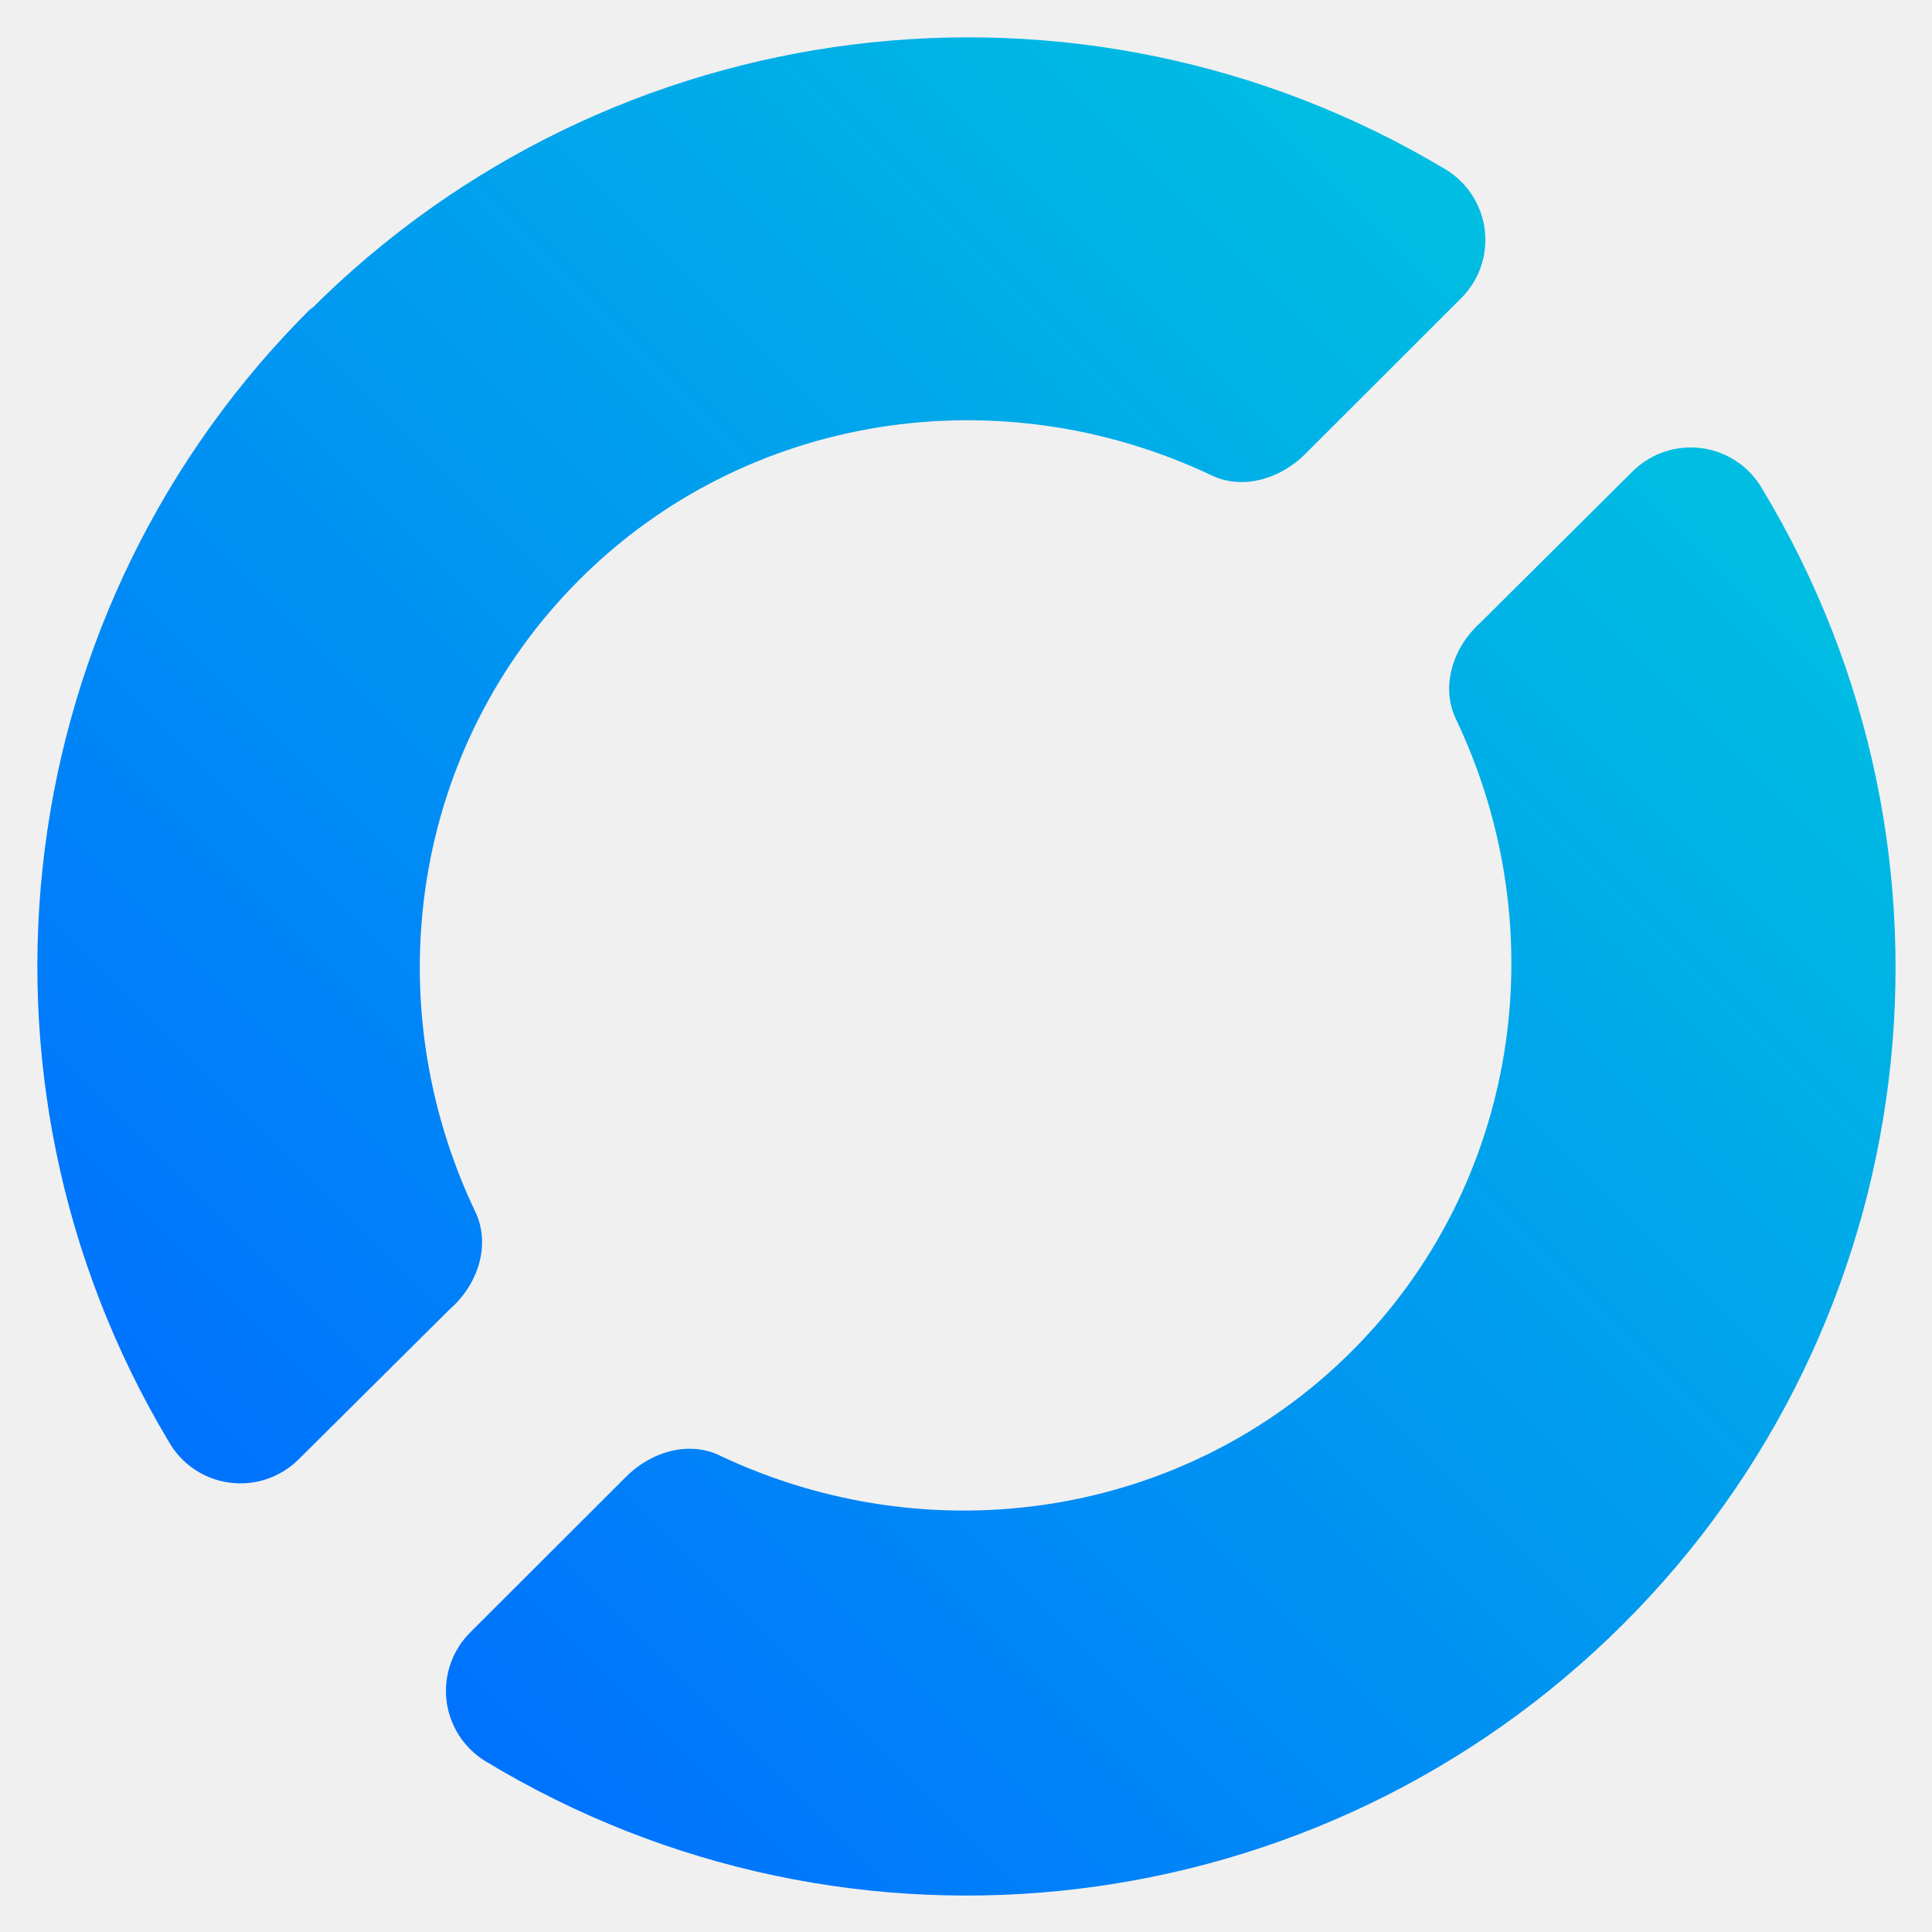
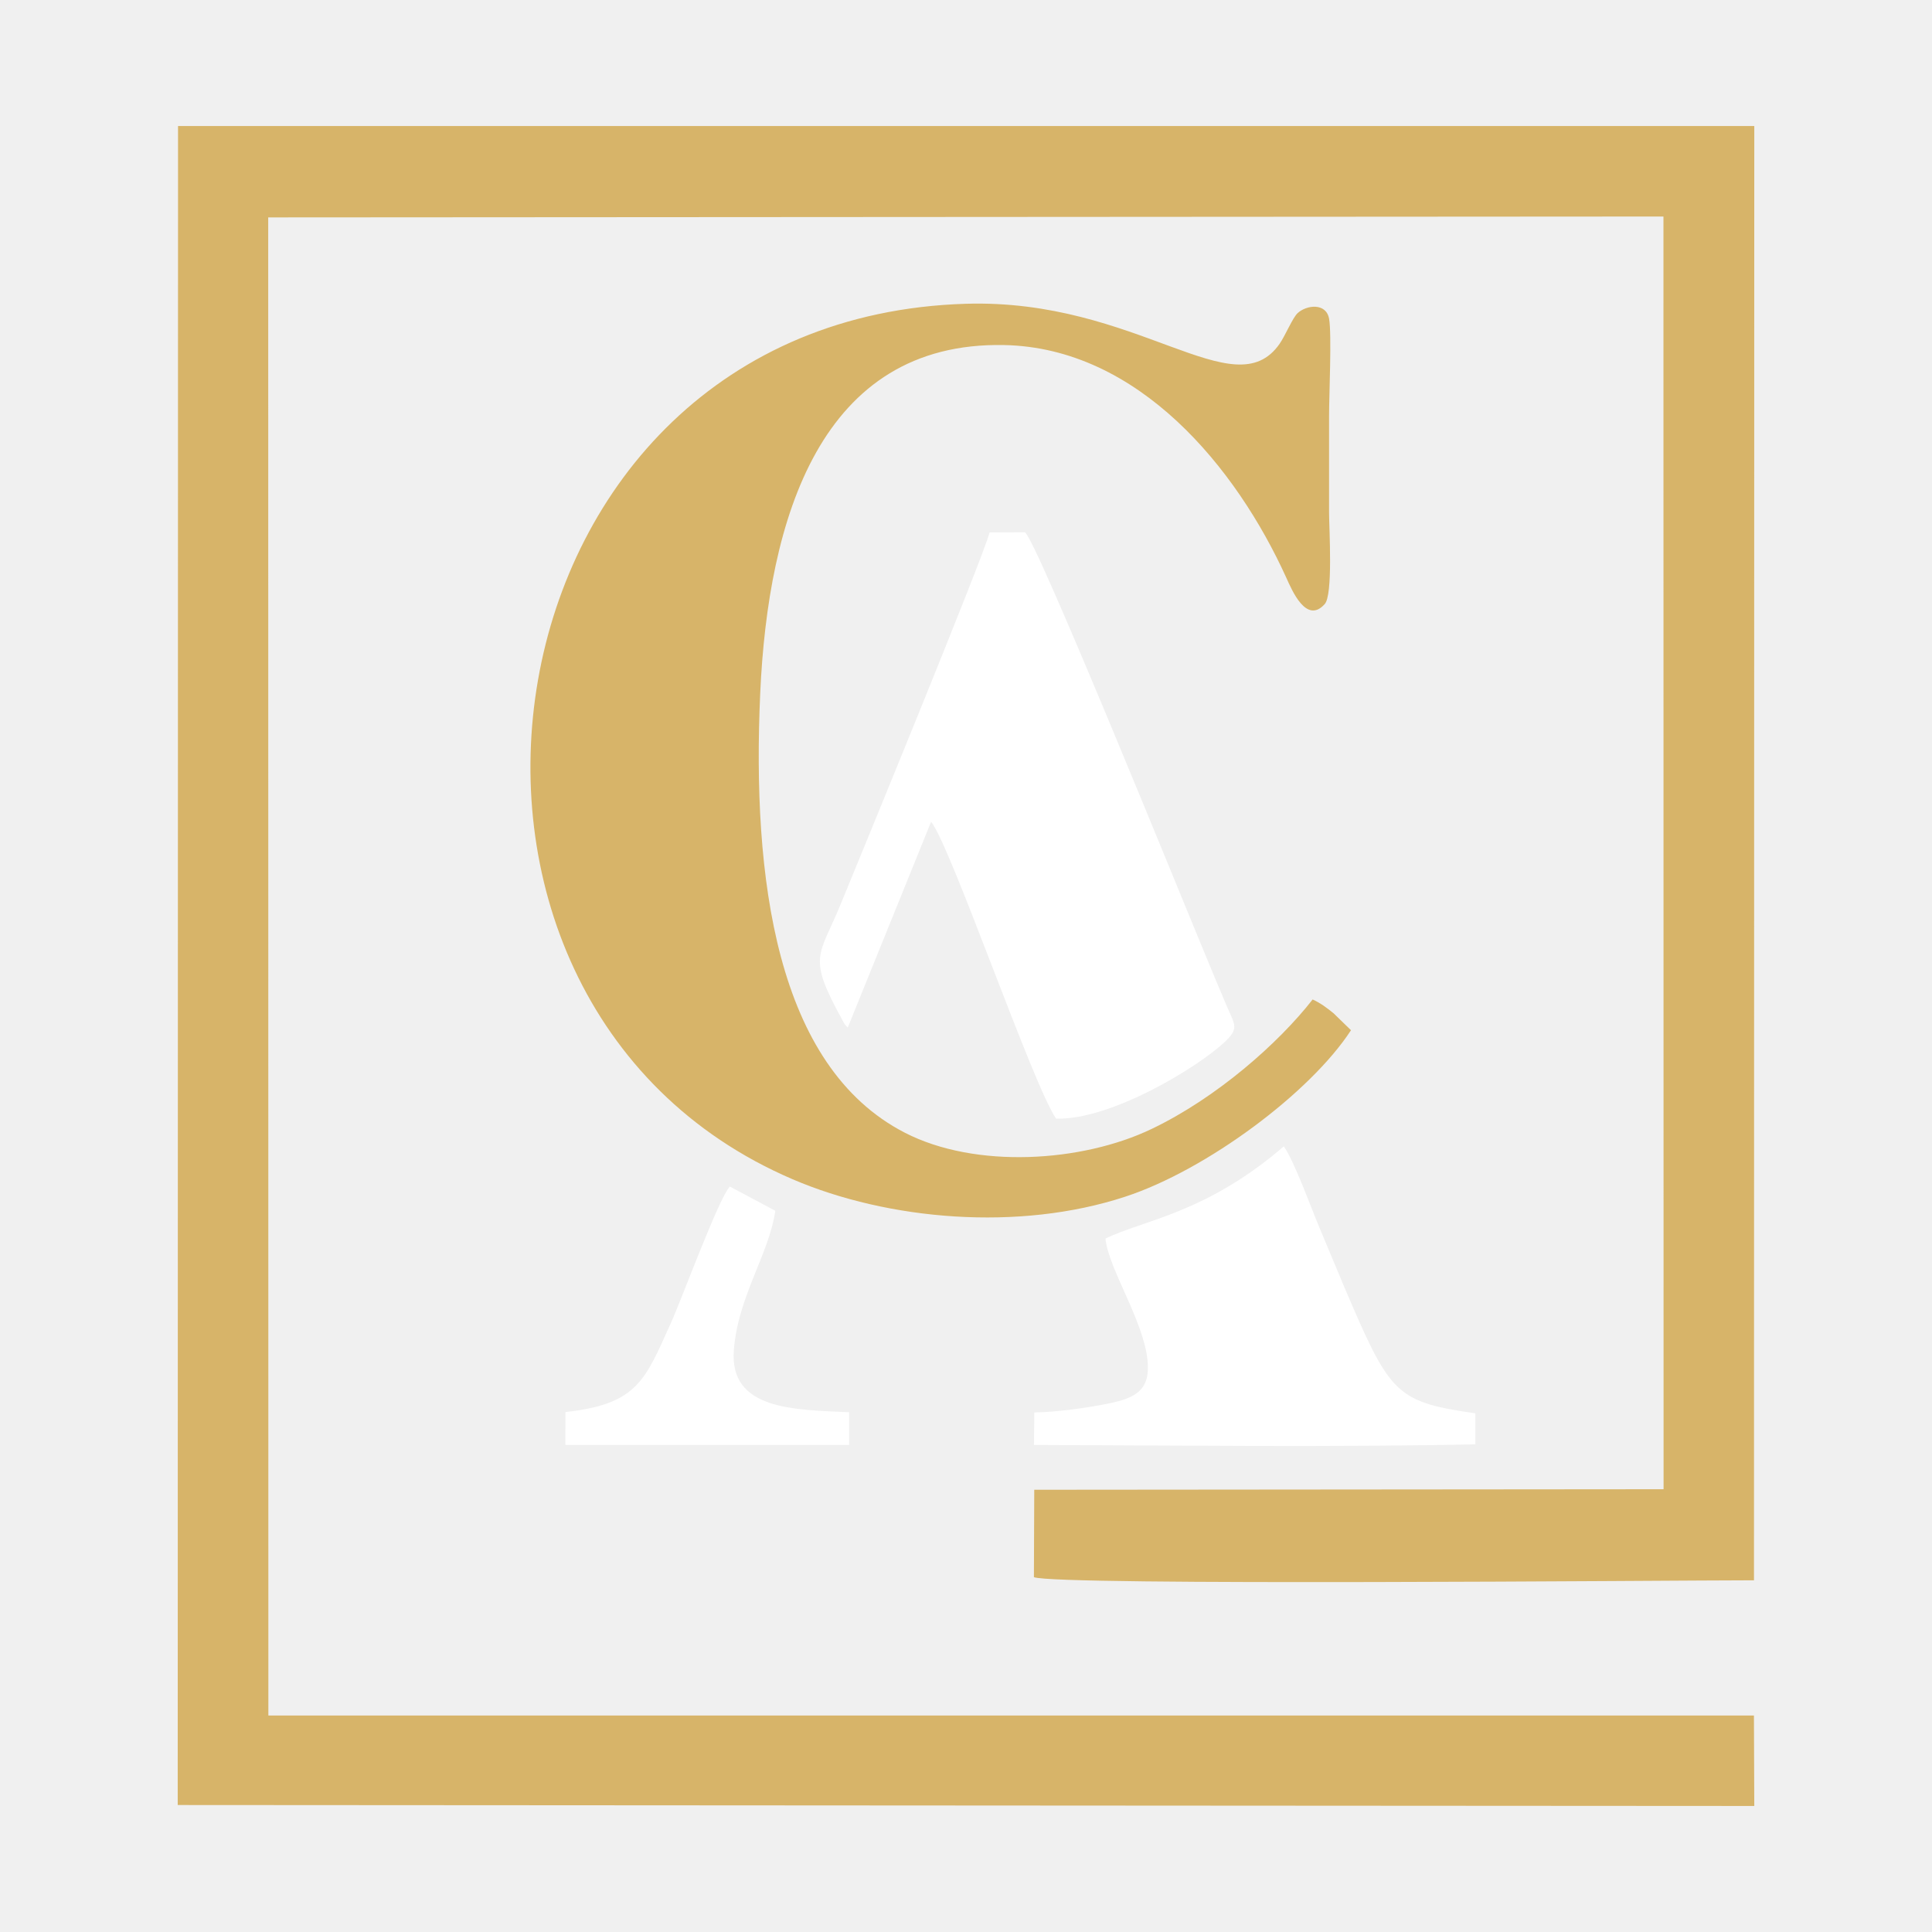
- <svg xmlns="http://www.w3.org/2000/svg" version="1.1" width="256" height="256" viewBox="0 0 256 256" xml:space="preserve">
-   <defs>
- </defs>
-   <g transform="matrix(9.470121 0 0 9.470056 128.0608 128.0608)" id="S1yLv0es-YEOf-2mc72GB">
-     <linearGradient id="SVGID_4_0" gradientUnits="userSpaceOnUse" gradientTransform="matrix(26.00048 0 0 25.99935 66.993 897.485)" x1="0.148" y1="0.851" x2="0.845" y2="0.154">
-       <stop offset="0%" style="stop-color:rgb(0,113,255);stop-opacity: 1" />
-       <stop offset="100%" style="stop-color:rgb(0,191,225);stop-opacity: 1" />
-     </linearGradient>
-     <path style="stroke: none; stroke-width: 0.988; stroke-dasharray: none; stroke-linecap: butt; stroke-dashoffset: 0; stroke-linejoin: miter; stroke-miterlimit: 4; fill: url(#SVGID_4_0); fill-rule: nonzero; opacity: 1;" transform=" translate(-79.99268, -910.4837)" d="M 89.318 903.552 L 87.183 905.674 C 86.807 906.011 86.625 906.553 86.836 907.011 C 88.258 909.987 87.718 913.535 85.384 915.867 C 83.049 918.198 79.497 918.737 76.518 917.316 C 76.079 917.119 75.564 917.286 75.226 917.628 L 73.056 919.795 C 72.802 920.044 72.677 920.397 72.717 920.751 C 72.758 921.105 72.96 921.42 73.264 921.605 C 78.377 924.699 84.94 923.91 89.174 919.693 C 93.406 915.479 94.213 908.92 91.13 903.806 C 90.953 903.494 90.641 903.282 90.287 903.233 C 89.932 903.183 89.574 903.301 89.318 903.552 z M 70.851 901.247 C 66.599 905.445 65.765 912.004 68.831 917.132 C 69.008 917.444 69.32 917.656 69.674 917.705 C 70.029 917.755 70.387 917.637 70.643 917.386 L 72.767 915.276 C 73.152 914.94 73.339 914.392 73.126 913.928 C 71.703 910.952 72.242 907.404 74.577 905.072 C 76.911 902.74 80.464 902.201 83.443 903.622 C 83.877 903.816 84.385 903.655 84.724 903.322 L 86.906 901.142 C 87.161 900.893 87.287 900.54 87.246 900.186 C 87.205 899.832 87.003 899.517 86.698 899.332 C 81.575 896.264 75.022 897.078 70.805 901.305 z" stroke-linecap="round" />
+ <svg xmlns="http://www.w3.org/2000/svg" version="1.1" viewBox="24.549 -3.751 72.847 72.847">
+   <g id="centeks-emblem">
+     <path transform="matrix(1,0,0,-1,1,212.5592)" d="M30.25 148.251 89.695 148.215 89.682 151.625 33.668 151.625 33.662 208.113 86.27 208.146 86.275 160.158 62.546 160.138 62.533 156.842C63.381 156.51 86.649 156.724 89.684 156.724L89.695 211.559 30.262 211.559ZM74.489 177.465 73.832 178.104C73.583 178.304 73.364 178.476 73.043 178.625 71.759 176.979 69.428 174.917 66.966 173.74 64.34 172.484 60.333 172.228 57.666 173.601 52.794 176.108 51.902 183.231 52.213 190.165 52.508 196.744 54.479 203.437 61.407 203.3 66.483 203.199 70.173 198.665 72.049 194.528 72.258 194.065 72.803 192.762 73.493 193.528 73.819 193.853 73.663 196.382 73.662 196.977 73.662 198.2 73.662 199.422 73.662 200.644 73.662 201.398 73.768 203.725 73.662 204.296 73.548 204.906 72.81 204.81 72.478 204.505 72.289 204.332 72.01 203.653 71.797 203.347 70.079 200.881 66.451 205.056 59.962 204.856 41.414 204.287 37.681 178.602 53.434 171.846 57.033 170.302 61.96 169.868 65.981 171.19 69.034 172.193 72.948 175.098 74.489 177.465" fill="#d7b469" fill-rule="evenodd" />
+     <path transform="matrix(1,0,0,-1,1,212.5592)" d="M55.513 177.563 58.657 185.327C59.407 184.39 62.478 175.431 63.37 174.13 65.455 174.08 68.71 176.067 69.72 177.015 70.271 177.532 70.124 177.639 69.799 178.389 69.553 178.957 69.343 179.477 69.102 180.053 68.273 182.03 62.572 196.115 62.191 196.24L60.863 196.235C60.606 195.254 56 184.046 55.237 182.193 54.43 180.233 53.983 180.264 55.288 177.892 55.433 177.627 55.375 177.719 55.513 177.563ZM65.23 169.608C65.349 168.467 66.66 166.535 66.817 165.021 66.934 163.893 66.359 163.603 65.391 163.399 64.566 163.227 63.389 163.065 62.548 163.053L62.535 161.828C67.823 161.81 73.967 161.739 79.179 161.851L79.177 163.02C76.355 163.429 76.001 163.698 74.553 167.042 74.099 168.088 73.717 169.036 73.274 170.084 72.958 170.83 72.359 172.513 71.955 173.086 69.018 170.548 66.613 170.296 65.23 169.608ZM44.869 163.068 44.867 161.828 55.566 161.827 55.564 163.062C53.493 163.155 51.043 163.144 51.219 165.404 51.377 167.437 52.538 169.001 52.783 170.656L51.069 171.571C50.657 171.152 49.247 167.312 48.853 166.443 47.875 164.288 47.611 163.368 44.869 163.068" fill="#ffffff" fill-rule="evenodd" />
  </g>
</svg>
